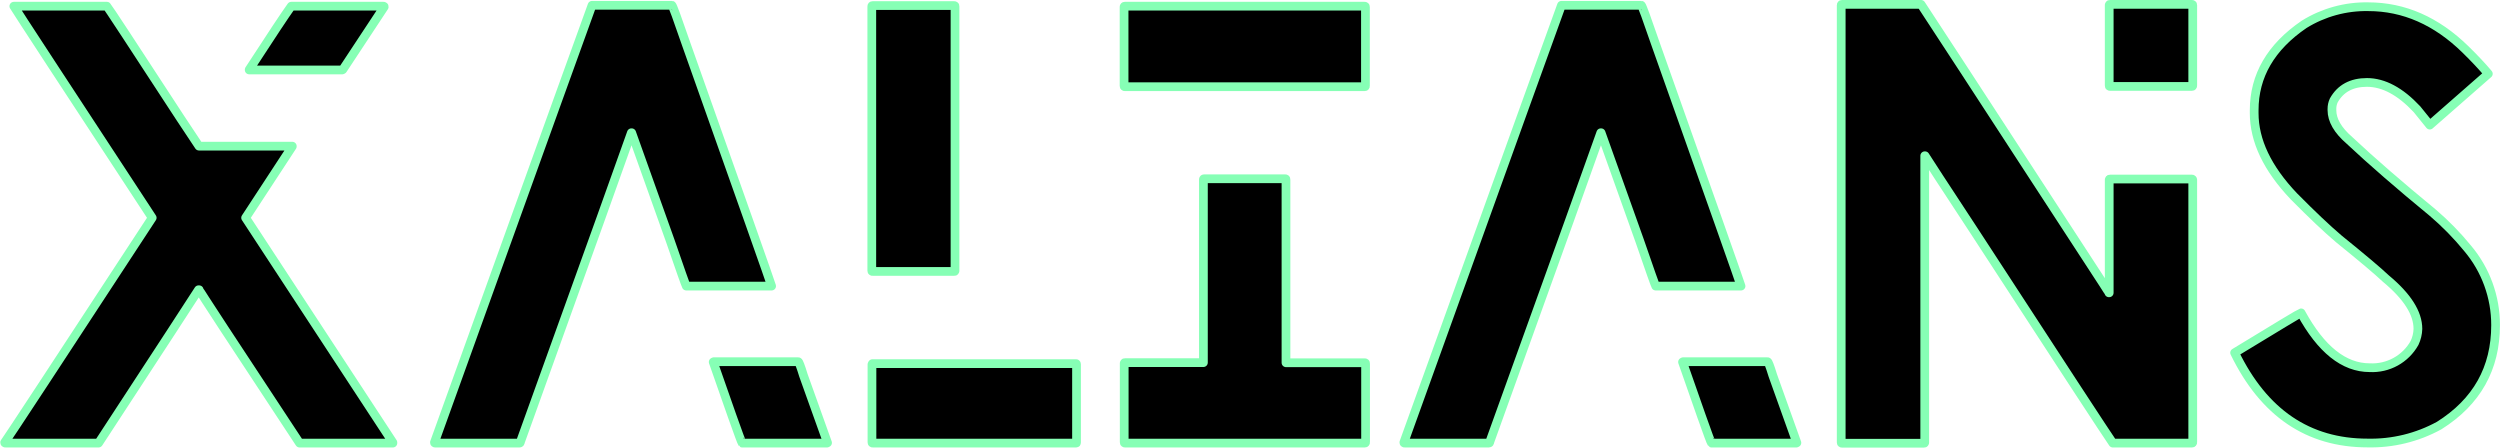
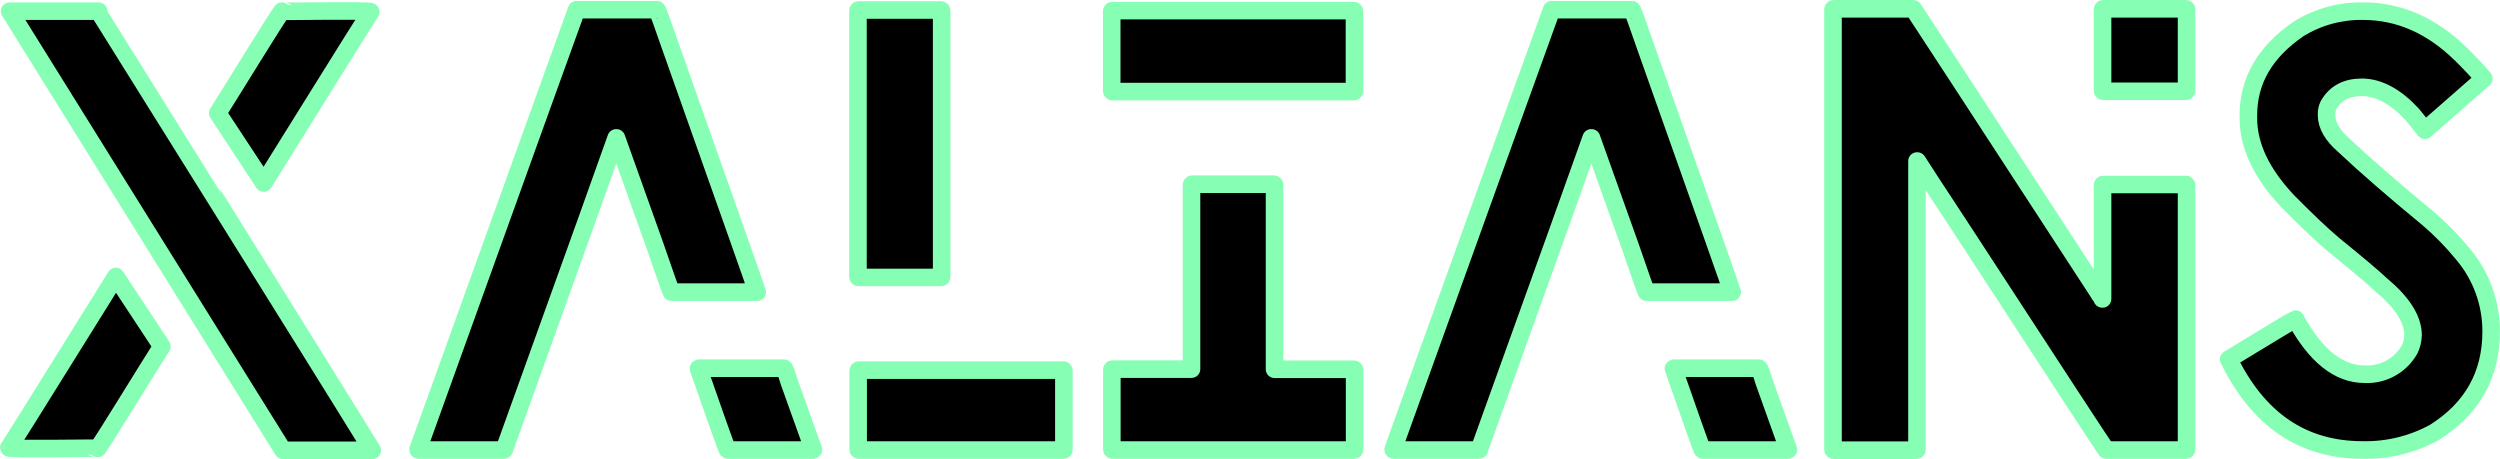
- <svg xmlns="http://www.w3.org/2000/svg" id="Layer_2" data-name="Layer 2" viewBox="0 0 572.56 102.48">
-   <path id="xalians-logo-x" class="xalian-logo-letter" d="M-974.31,804.88H-953q.36.36,16.83,25.63,3.21,4.89,4.26,6.42h21.37V837l-10.69,16.34,33.73,51.46v.14h-21.37q-22.9-34.7-23-35.12h-.14q-.9,1.47-22.9,35.12h-21.37a.13.13,0,0,1-.14-.14q1.13-1.53,33.8-51.46Q-973.19,806.76-974.31,804.88Zm63.54,0h21.15a.12.12,0,0,1,.14.14q-.4.57-9.49,14.39l-.14.07h-21.3v-.07Q-912.79,807.68-910.77,804.88Z" transform="translate(977.48 -803.46)" style="stroke:#86ffb5;stroke-linecap:round;stroke-linejoin:round;stroke-width:2px" />
-   <path id="xalians-logo-a1" class="xalian-logo-letter" d="M-823.59,804.67q.21,0,3.28,8.94,19.2,54.12,19.55,55.37h-19.55q-.21-.35-3.7-10.47l-8.8-24.65h-.07q-1.53,4.47-25.41,70.8c0,.19-.08.28-.21.28h-19.35a.13.13,0,0,1-.14-.14l28-77.71q7.75-21.51,8.1-22.42ZM-814,886.3h19.34c.14,0,.54,1,1.19,3.14l5.52,15.43-.14.07h-19.41c-.1-.05-.86-2.12-2.31-6.21l-4.33-12.36Z" transform="translate(977.48 -803.46)" style="stroke:#86ffb5;stroke-linecap:round;stroke-linejoin:round;stroke-width:2px" />
-   <path id="xalians-logo-l" class="xalian-logo-letter" d="M-777.68,804.74h18.78a.12.12,0,0,1,.14.14v60.61a.12.12,0,0,1-.14.14h-18.78a.13.13,0,0,1-.14-.14V804.88A.13.13,0,0,1-777.68,804.74Zm0,82H-731s.07,0,.07.14V904.8c0,.09,0,.14-.07.14h-46.64a.13.13,0,0,1-.14-.14V886.93A.12.12,0,0,1-777.68,886.79Z" transform="translate(977.48 -803.46)" style="stroke:#86ffb5;stroke-linecap:round;stroke-linejoin:round;stroke-width:2px" />
-   <path id="xalians-logo-i" class="xalian-logo-letter" d="M-719.9,804.88h55a.13.13,0,0,1,.14.14v18.16a.13.13,0,0,1-.14.14h-55a.13.13,0,0,1-.14-.14V805A.13.13,0,0,1-719.9,804.88Zm18.16,39.52h18.64a.12.12,0,0,1,.14.14v42h18.09a.12.12,0,0,1,.14.14V904.8a.13.13,0,0,1-.14.14h-55a.13.13,0,0,1-.14-.14V886.65a.12.12,0,0,1,.14-.14h18v-42A.13.13,0,0,1-701.74,844.4Z" transform="translate(977.48 -803.46)" style="stroke:#86ffb5;stroke-linecap:round;stroke-linejoin:round;stroke-width:2px" />
-   <path id="xalians-logo-a2" class="xalian-logo-letter" d="M-601.57,804.67q.21,0,3.28,8.94,19.2,54.12,19.55,55.37h-19.55q-.21-.35-3.7-10.47l-8.8-24.65h-.07q-1.53,4.47-25.42,70.8c0,.19-.07.28-.21.28h-19.34a.13.13,0,0,1-.14-.14l28-77.71q7.76-21.51,8.1-22.42ZM-592,886.3h19.34c.14,0,.54,1,1.19,3.14l5.52,15.43-.14.07h-19.41q-.15-.08-2.31-6.21l-4.33-12.36Z" transform="translate(977.48 -803.46)" style="stroke:#86ffb5;stroke-linecap:round;stroke-linejoin:round;stroke-width:2px" />
-   <path id="xalians-logo-n" class="xalian-logo-letter" d="M-555.66,804.46h18.15q.71,1,37.71,57.82,5.24,8,5.31,8.24h.07V844.61a.12.12,0,0,1,.14-.14h18.85c.09,0,.14.1.14.14V904.8a.13.13,0,0,1-.14.14h-18.16q-1.95-2.79-31.91-48.81-10.18-15.5-11.1-17h-.07v65.7a.12.12,0,0,1-.14.14h-18.85a.13.13,0,0,1-.14-.14V804.6A.13.13,0,0,1-555.66,804.46Zm61.38,0h18.85a.13.13,0,0,1,.14.14v18.51a.13.13,0,0,1-.14.14h-18.85a.12.12,0,0,1-.14-.14V804.6A.12.12,0,0,1-494.28,804.46Z" transform="translate(977.48 -803.46)" style="stroke:#86ffb5;stroke-linecap:round;stroke-linejoin:round;stroke-width:2px" />
-   <path id="xalians-logo-s" class="xalian-logo-letter" d="M-435.1,805q12.28,0,22.27,9.78,3.13,3.07,5.24,5.58L-421,832.11l-2.93-3.63q-5.73-6.13-11.45-6.14-5.31,0-7.61,4.12a4.55,4.55,0,0,0-.42,1.95v.28c0,2.28,1.32,4.59,4,6.91q7.6,7.13,19.06,16.55a63.9,63.9,0,0,1,8,8.17,27.2,27.2,0,0,1,6.42,17.6q0,14.87-12.92,23a32.57,32.57,0,0,1-16.4,4q-20.4,0-30.45-20.67,14.88-9.07,15.22-9.14,6.86,12.55,15.71,12.56A11.1,11.1,0,0,0-424.49,882a8.09,8.09,0,0,0,.77-3.21q0-5.44-7.33-11.52-2.65-2.52-10.76-9.08-4.11-3.49-10.33-9.78-9.08-9.55-9.08-19.06v-.63q0-11.87,11.45-19.69A26.91,26.91,0,0,1-435.1,805Z" transform="translate(977.48 -803.46)" style="stroke:#86ffb5;stroke-linecap:round;stroke-linejoin:round;stroke-width:2px" />
+ <svg xmlns="http://www.w3.org/2000/svg" viewBox="0 0 569.26 104.48">
+   <g id="xalians-logo">
+     <path id="xalians-logo-a1" d="M-823.59,804.67q.21,0,3.28,8.94,19.2,54.12,19.55,55.37h-19.55q-.21-.35-3.7-10.47l-8.8-24.65h-.07q-1.53,4.47-25.41,70.8c0,.19-.08.28-.21.28h-19.35a.13.13,0,0,1-.14-.14l28-77.71q7.75-21.51,8.1-22.42ZM-814,886.3h19.34c.14,0,.54,1,1.19,3.14l5.52,15.43-.14.07h-19.41c-.1-.05-.86-2.12-2.31-6.21l-4.33-12.36Z" transform="translate(973.18 -802.46)" style="stroke:#86ffb5;stroke-linecap:round;stroke-linejoin:round;stroke-width:4px" />
+     <path id="xalians-logo-l" d="M-777.68,804.74h18.78a.12.12,0,0,1,.14.14v60.61a.12.12,0,0,1-.14.14h-18.78a.13.13,0,0,1-.14-.14V804.88A.13.13,0,0,1-777.68,804.74Zm0,82H-731s.07,0,.07.14V904.8c0,.09,0,.14-.07.14h-46.64a.13.13,0,0,1-.14-.14V886.93A.12.12,0,0,1-777.68,886.79Z" transform="translate(973.18 -802.46)" style="stroke:#86ffb5;stroke-linecap:round;stroke-linejoin:round;stroke-width:4px" />
+     <path id="xalians-logo-i" d="M-719.9,804.88h55a.13.13,0,0,1,.14.14v18.16a.13.13,0,0,1-.14.14h-55a.13.13,0,0,1-.14-.14V805A.13.13,0,0,1-719.9,804.88Zm18.16,39.52h18.64a.12.12,0,0,1,.14.14v42h18.09a.12.12,0,0,1,.14.14V904.8a.13.13,0,0,1-.14.14h-55a.13.13,0,0,1-.14-.14V886.65a.12.12,0,0,1,.14-.14h18v-42A.13.13,0,0,1-701.74,844.4Z" transform="translate(973.18 -802.46)" style="stroke:#86ffb5;stroke-linecap:round;stroke-linejoin:round;stroke-width:4px" />
+     <path id="xalians-logo-a2" d="M-601.57,804.67q.21,0,3.28,8.94,19.2,54.12,19.55,55.37h-19.55q-.21-.35-3.7-10.47l-8.8-24.65h-.07q-1.53,4.47-25.42,70.8c0,.19-.07.28-.21.28h-19.34a.13.13,0,0,1-.14-.14l28-77.71q7.76-21.51,8.1-22.42ZM-592,886.3h19.34c.14,0,.54,1,1.19,3.14l5.52,15.43-.14.07h-19.41q-.15-.08-2.31-6.21l-4.33-12.36Z" transform="translate(973.18 -802.46)" style="stroke:#86ffb5;stroke-linecap:round;stroke-linejoin:round;stroke-width:4px" />
+     <path id="xalians-logo-n" d="M-555.66,804.46h18.15q.71,1,37.71,57.82,5.24,8,5.31,8.24h.07V844.61a.12.12,0,0,1,.14-.14h18.85c.09,0,.14.1.14.14V904.8a.13.13,0,0,1-.14.14h-18.16q-1.95-2.79-31.91-48.81-10.18-15.5-11.1-17h-.07v65.7a.12.12,0,0,1-.14.14h-18.85a.13.13,0,0,1-.14-.14V804.6A.13.13,0,0,1-555.66,804.46Zm61.38,0h18.85a.13.13,0,0,1,.14.14v18.51a.13.13,0,0,1-.14.14h-18.85a.12.12,0,0,1-.14-.14V804.6A.12.12,0,0,1-494.28,804.46Z" transform="translate(973.18 -802.46)" style="stroke:#86ffb5;stroke-linecap:round;stroke-linejoin:round;stroke-width:4px" />
+     <path id="xalians-logo-s" d="M-435.1,805q12.28,0,22.27,9.78,3.13,3.07,5.24,5.58L-421,832.11l-2.93-3.63q-5.73-6.13-11.45-6.14-5.31,0-7.61,4.12a4.55,4.55,0,0,0-.42,1.95v.28c0,2.28,1.32,4.59,4,6.91q7.6,7.13,19.06,16.55a63.9,63.9,0,0,1,8,8.17,27.2,27.2,0,0,1,6.42,17.6q0,14.87-12.92,23a32.57,32.57,0,0,1-16.4,4q-20.4,0-30.45-20.67,14.88-9.07,15.22-9.14,6.86,12.55,15.71,12.56A11.1,11.1,0,0,0-424.49,882a8.09,8.09,0,0,0,.77-3.21q0-5.44-7.33-11.52-2.65-2.52-10.76-9.08-4.11-3.49-10.33-9.78-9.08-9.55-9.08-19.06v-.63q0-11.87,11.45-19.69A26.91,26.91,0,0,1-435.1,805Z" transform="translate(973.18 -802.46)" style="stroke:#86ffb5;stroke-linecap:round;stroke-linejoin:round;stroke-width:4px" />
+   </g>
+   <g id="xalians-logo-x">
+     <path id="xalians-logo-x-long" d="M-971,805h20.27c0,.06,48.36,77.3,62.32,100h-20.33Z" transform="translate(973.18 -802.46)" style="stroke:#86ffb5;stroke-linecap:round;stroke-linejoin:round;stroke-width:4px" />
+     <path id="xalians-logo-x-top" d="M-909,805c.15.14,20.29-.27,20.26.14-1.81,2.71-20.57,32.94-24.38,39l-10.48-15.92C-920,822.53-910.47,806.94-909,805Z" transform="translate(973.18 -802.46)" style="stroke:#86ffb5;stroke-linecap:round;stroke-linejoin:round;stroke-width:4px" />
+     <path id="xalians-logo-x-bottom" d="M-950.92,904.56c-.15-.14-20.29.27-20.26-.14,1.81-2.71,20.57-32.95,24.37-39l10.49,15.91C-939.93,887-949.45,902.61-950.92,904.56Z" transform="translate(973.18 -802.46)" style="stroke:#86ffb5;stroke-linecap:round;stroke-linejoin:round;stroke-width:4px" />
+   </g>
</svg>
